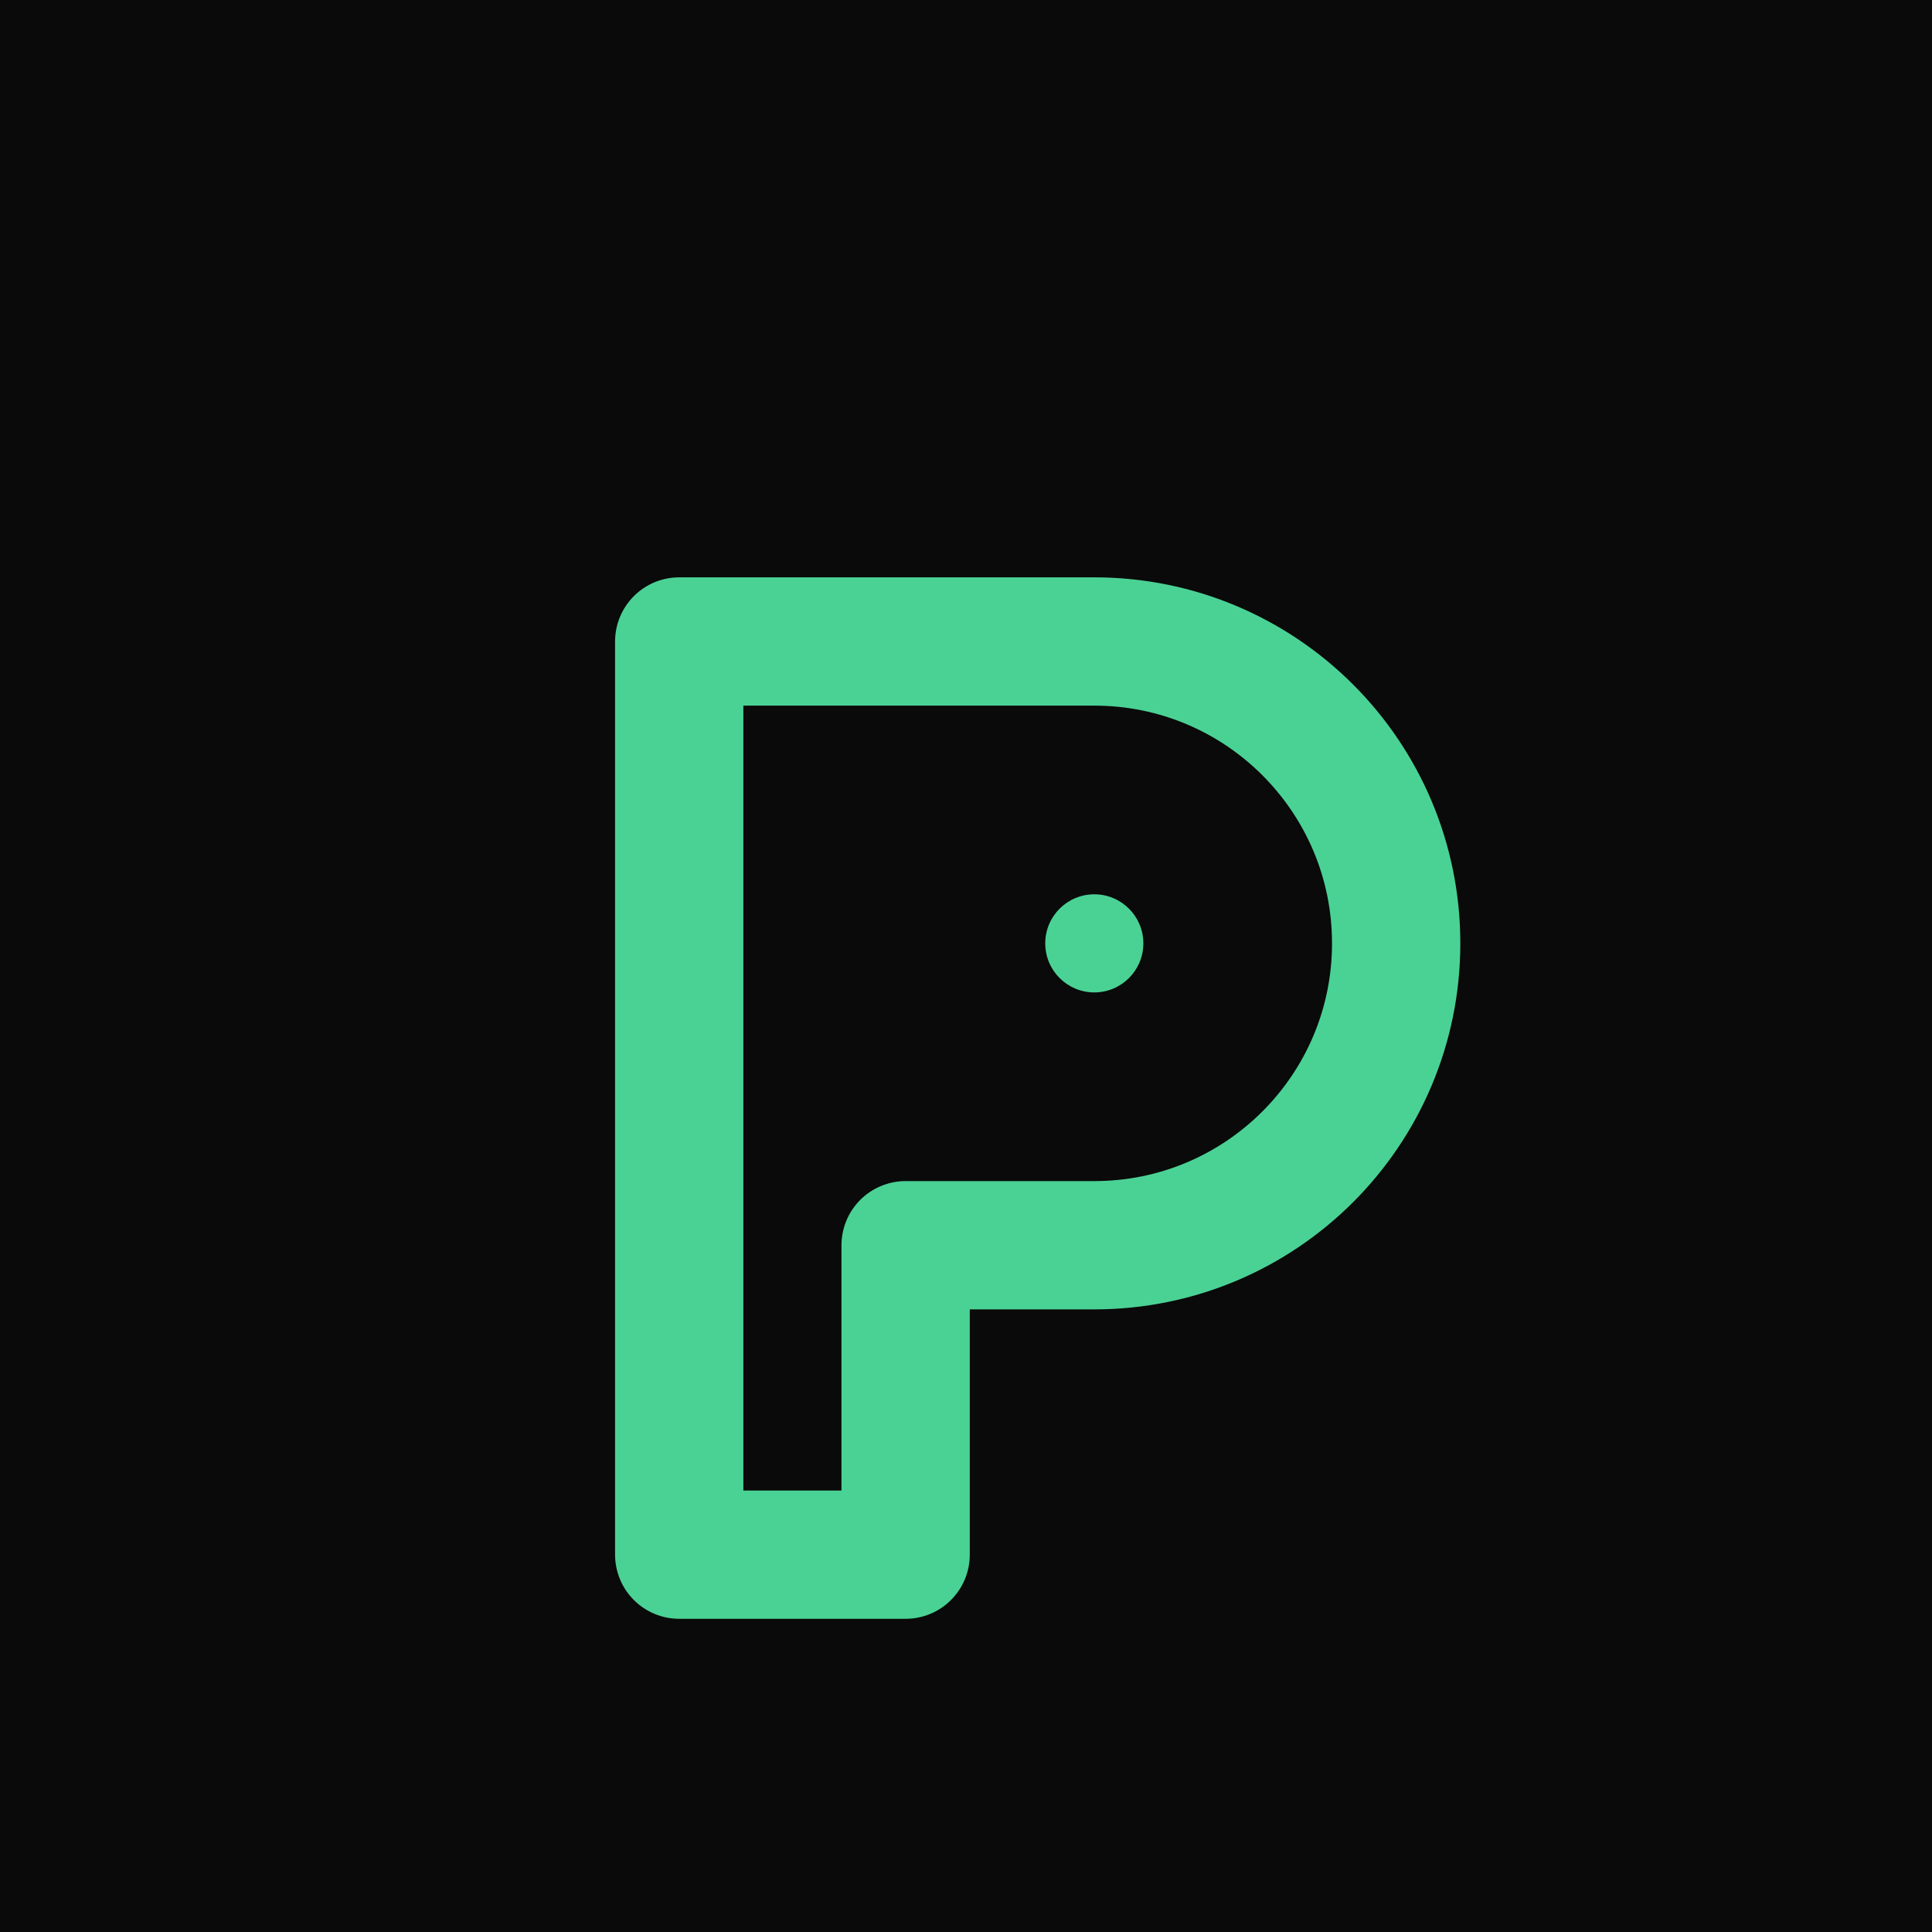
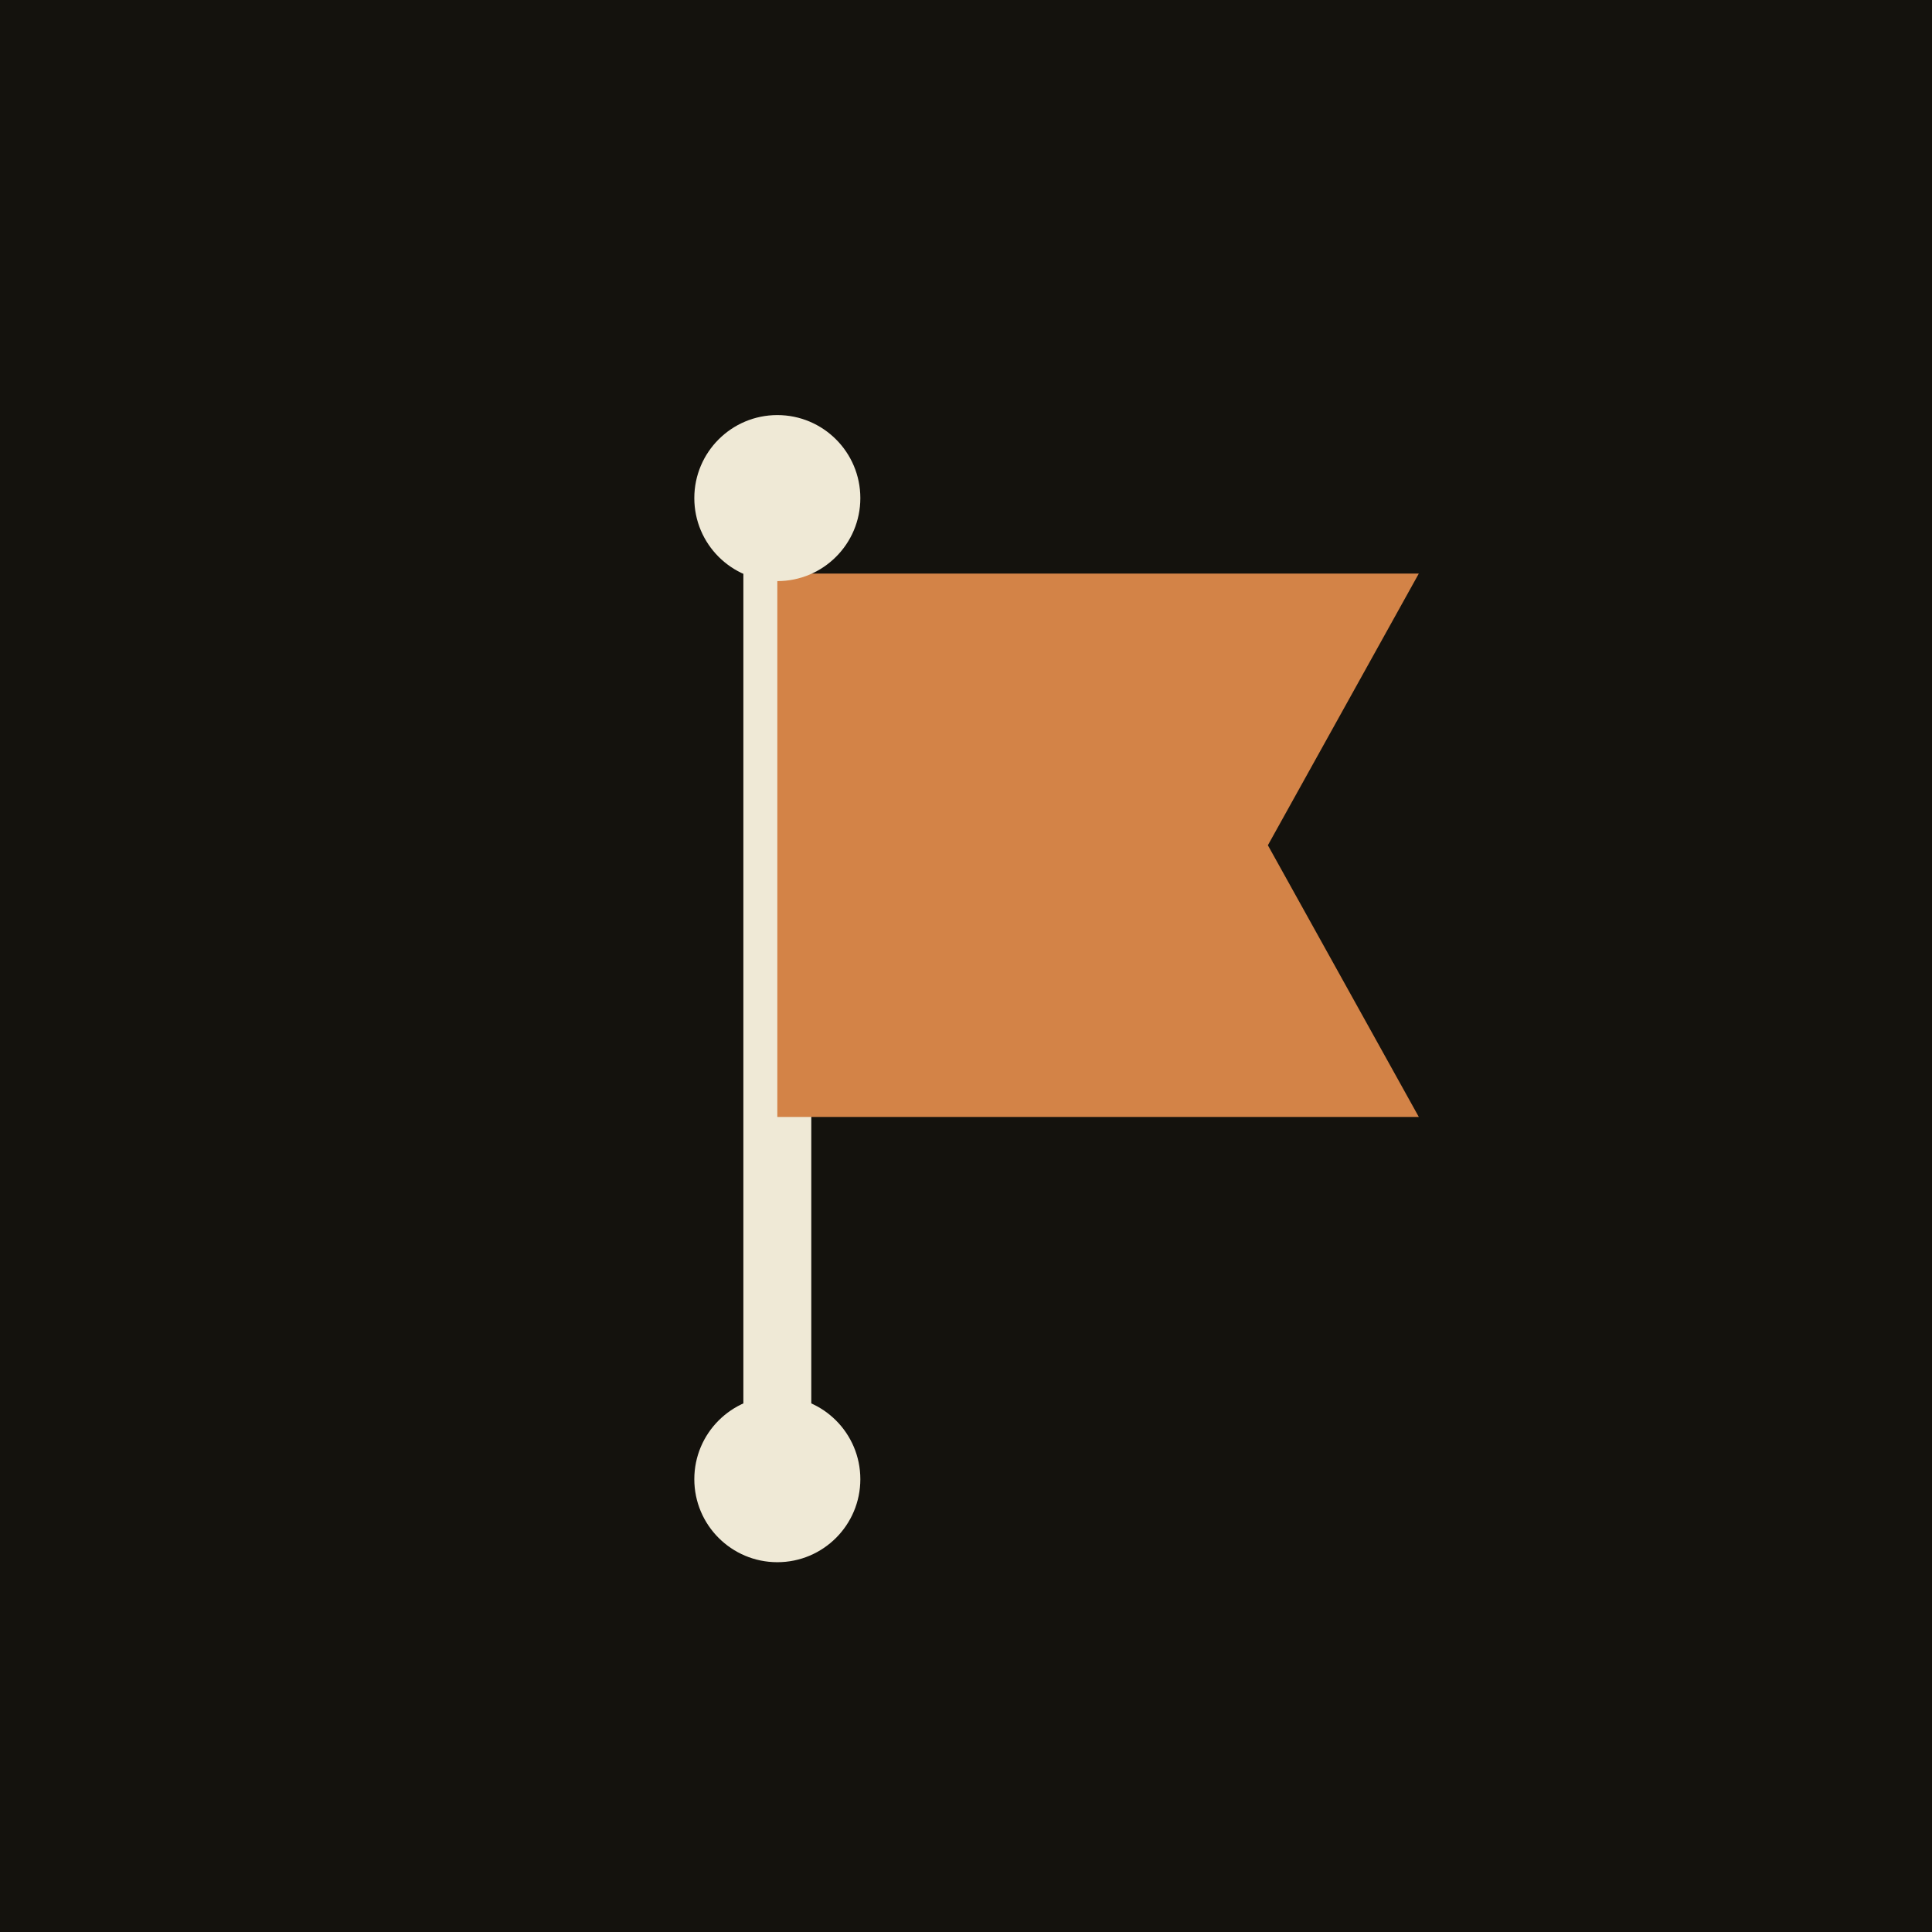
- <svg xmlns="http://www.w3.org/2000/svg" viewBox="0 0 512 512">
-   <rect width="512" height="512" fill="#0a0a0a" />
-   <path d="M180 170 h110 a80 80 0 0 1 80 80 v0 a80 80 0 0 1 -80 80 h-50 v82 h-60 z" fill="none" stroke="#4ad295" stroke-width="34" stroke-linejoin="round" />
-   <circle cx="290" cy="250" r="13" fill="#4ad295" />
+ <svg xmlns="http://www.w3.org/2000/svg" viewBox="0 0 512 512" role="img" aria-label="Flagship">
+   <rect width="512" height="512" fill="#14120D" />
+   <line x1="206" y1="132" x2="206" y2="392" stroke="#EFE9D6" stroke-width="18" stroke-linecap="round" />
+   <path d="M206 152 L376 152 L336 224 L376 296 L206 296 Z" fill="#D38347" />
+   <circle cx="206" cy="132" r="22" fill="#EFE9D6" />
+   <circle cx="206" cy="392" r="22" fill="#EFE9D6" />
</svg>
